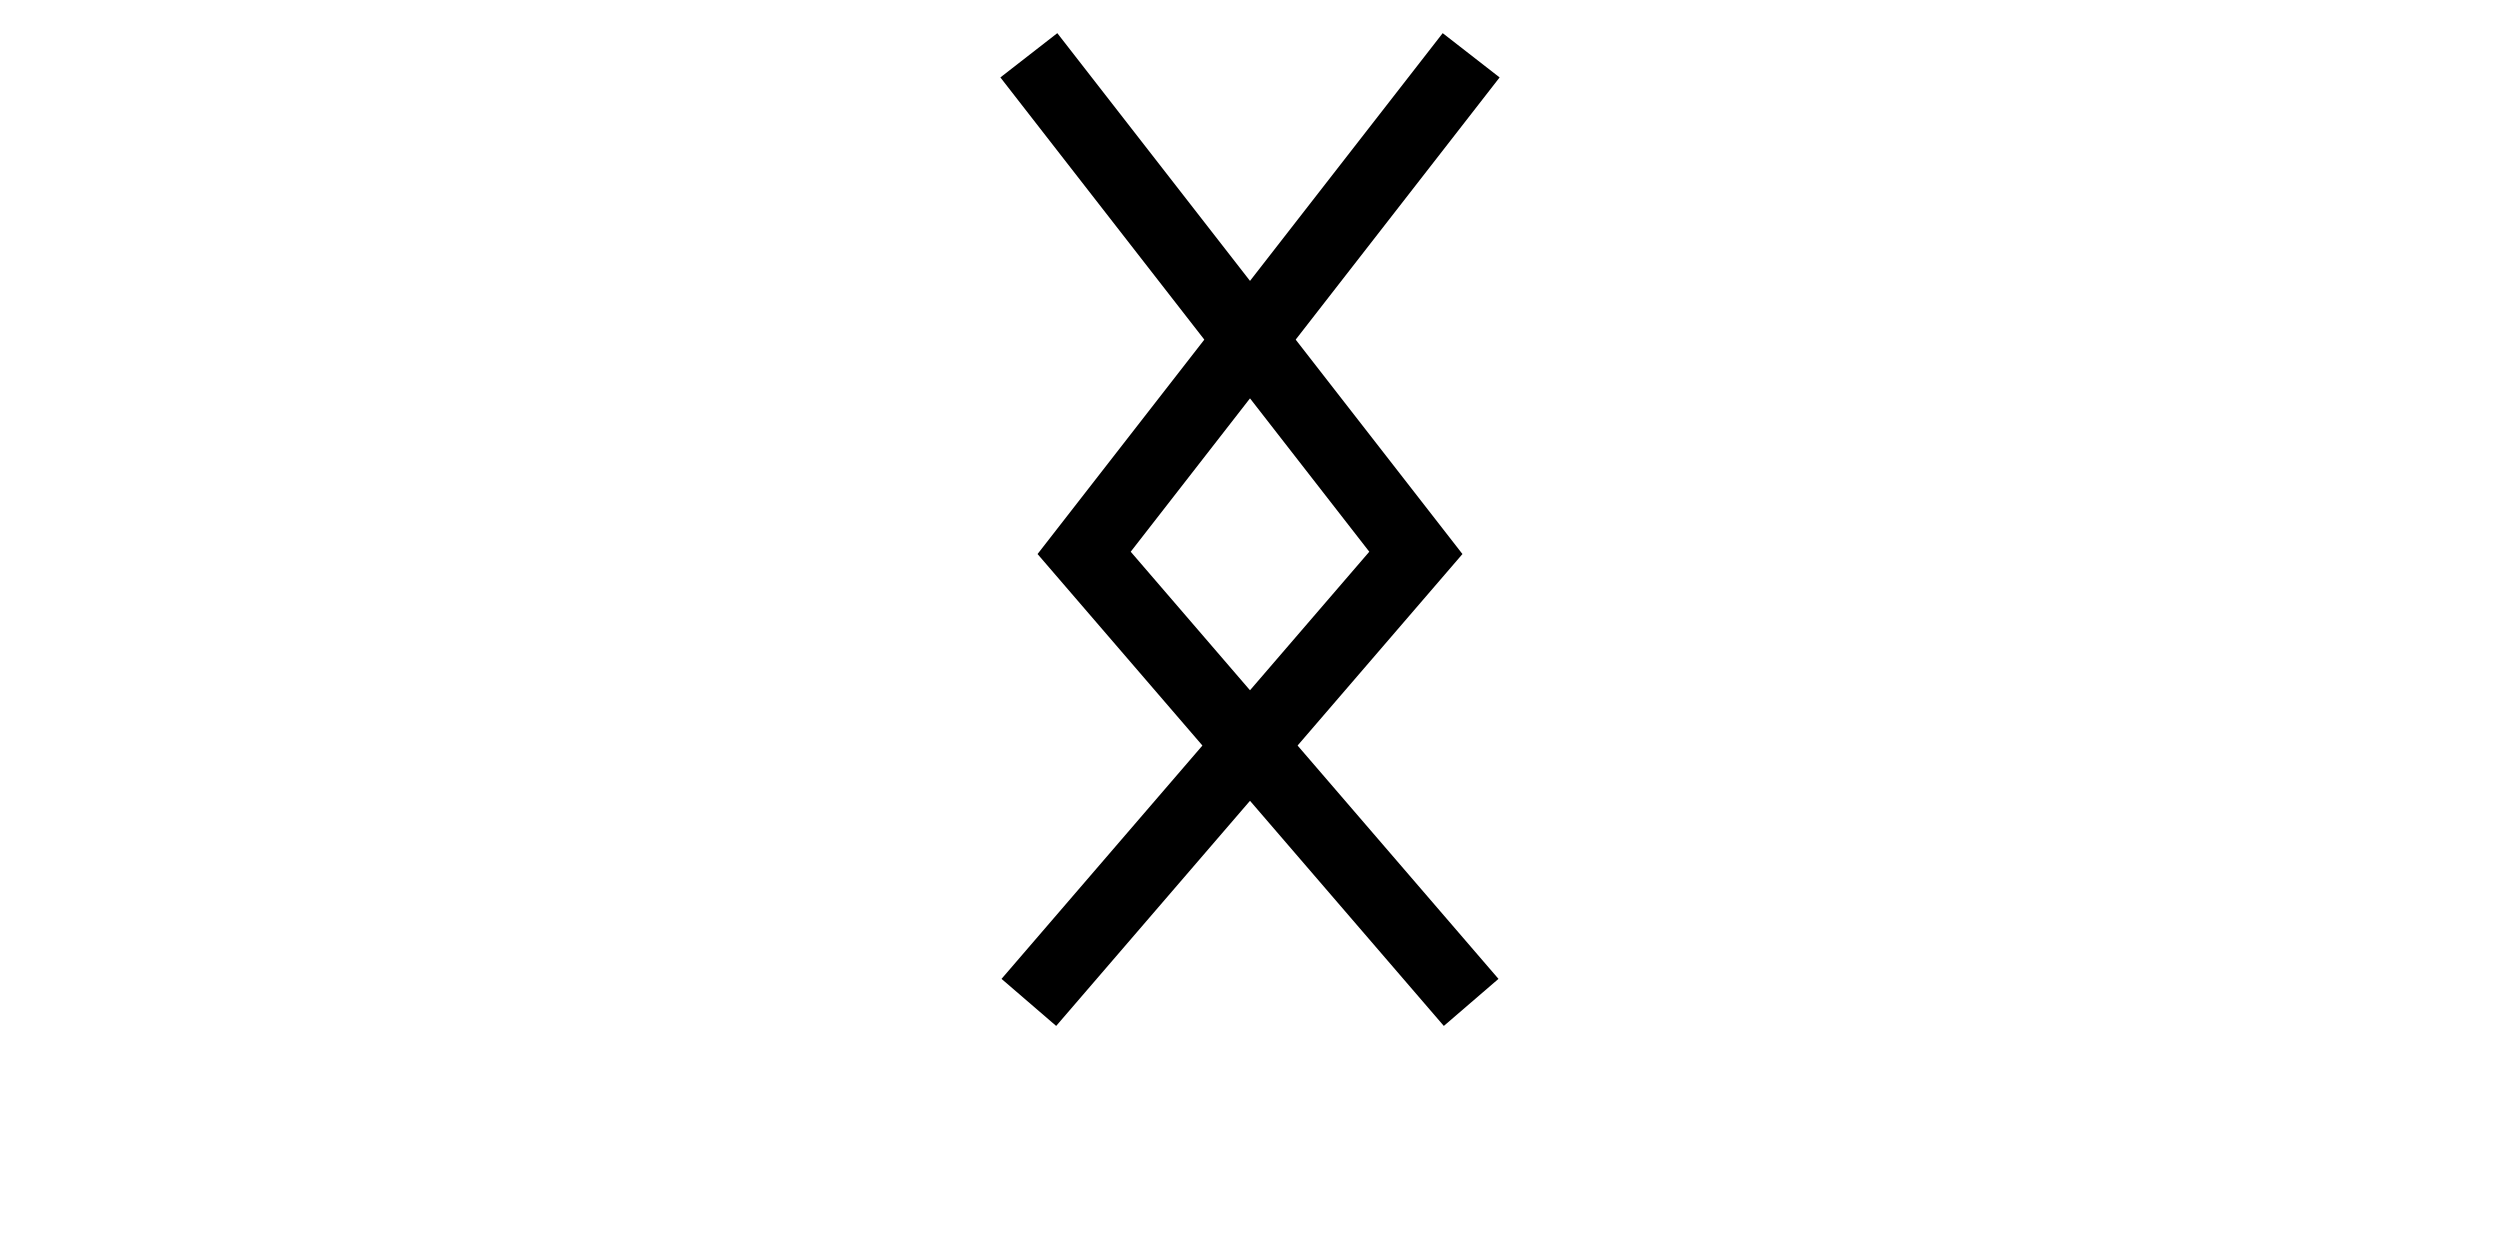
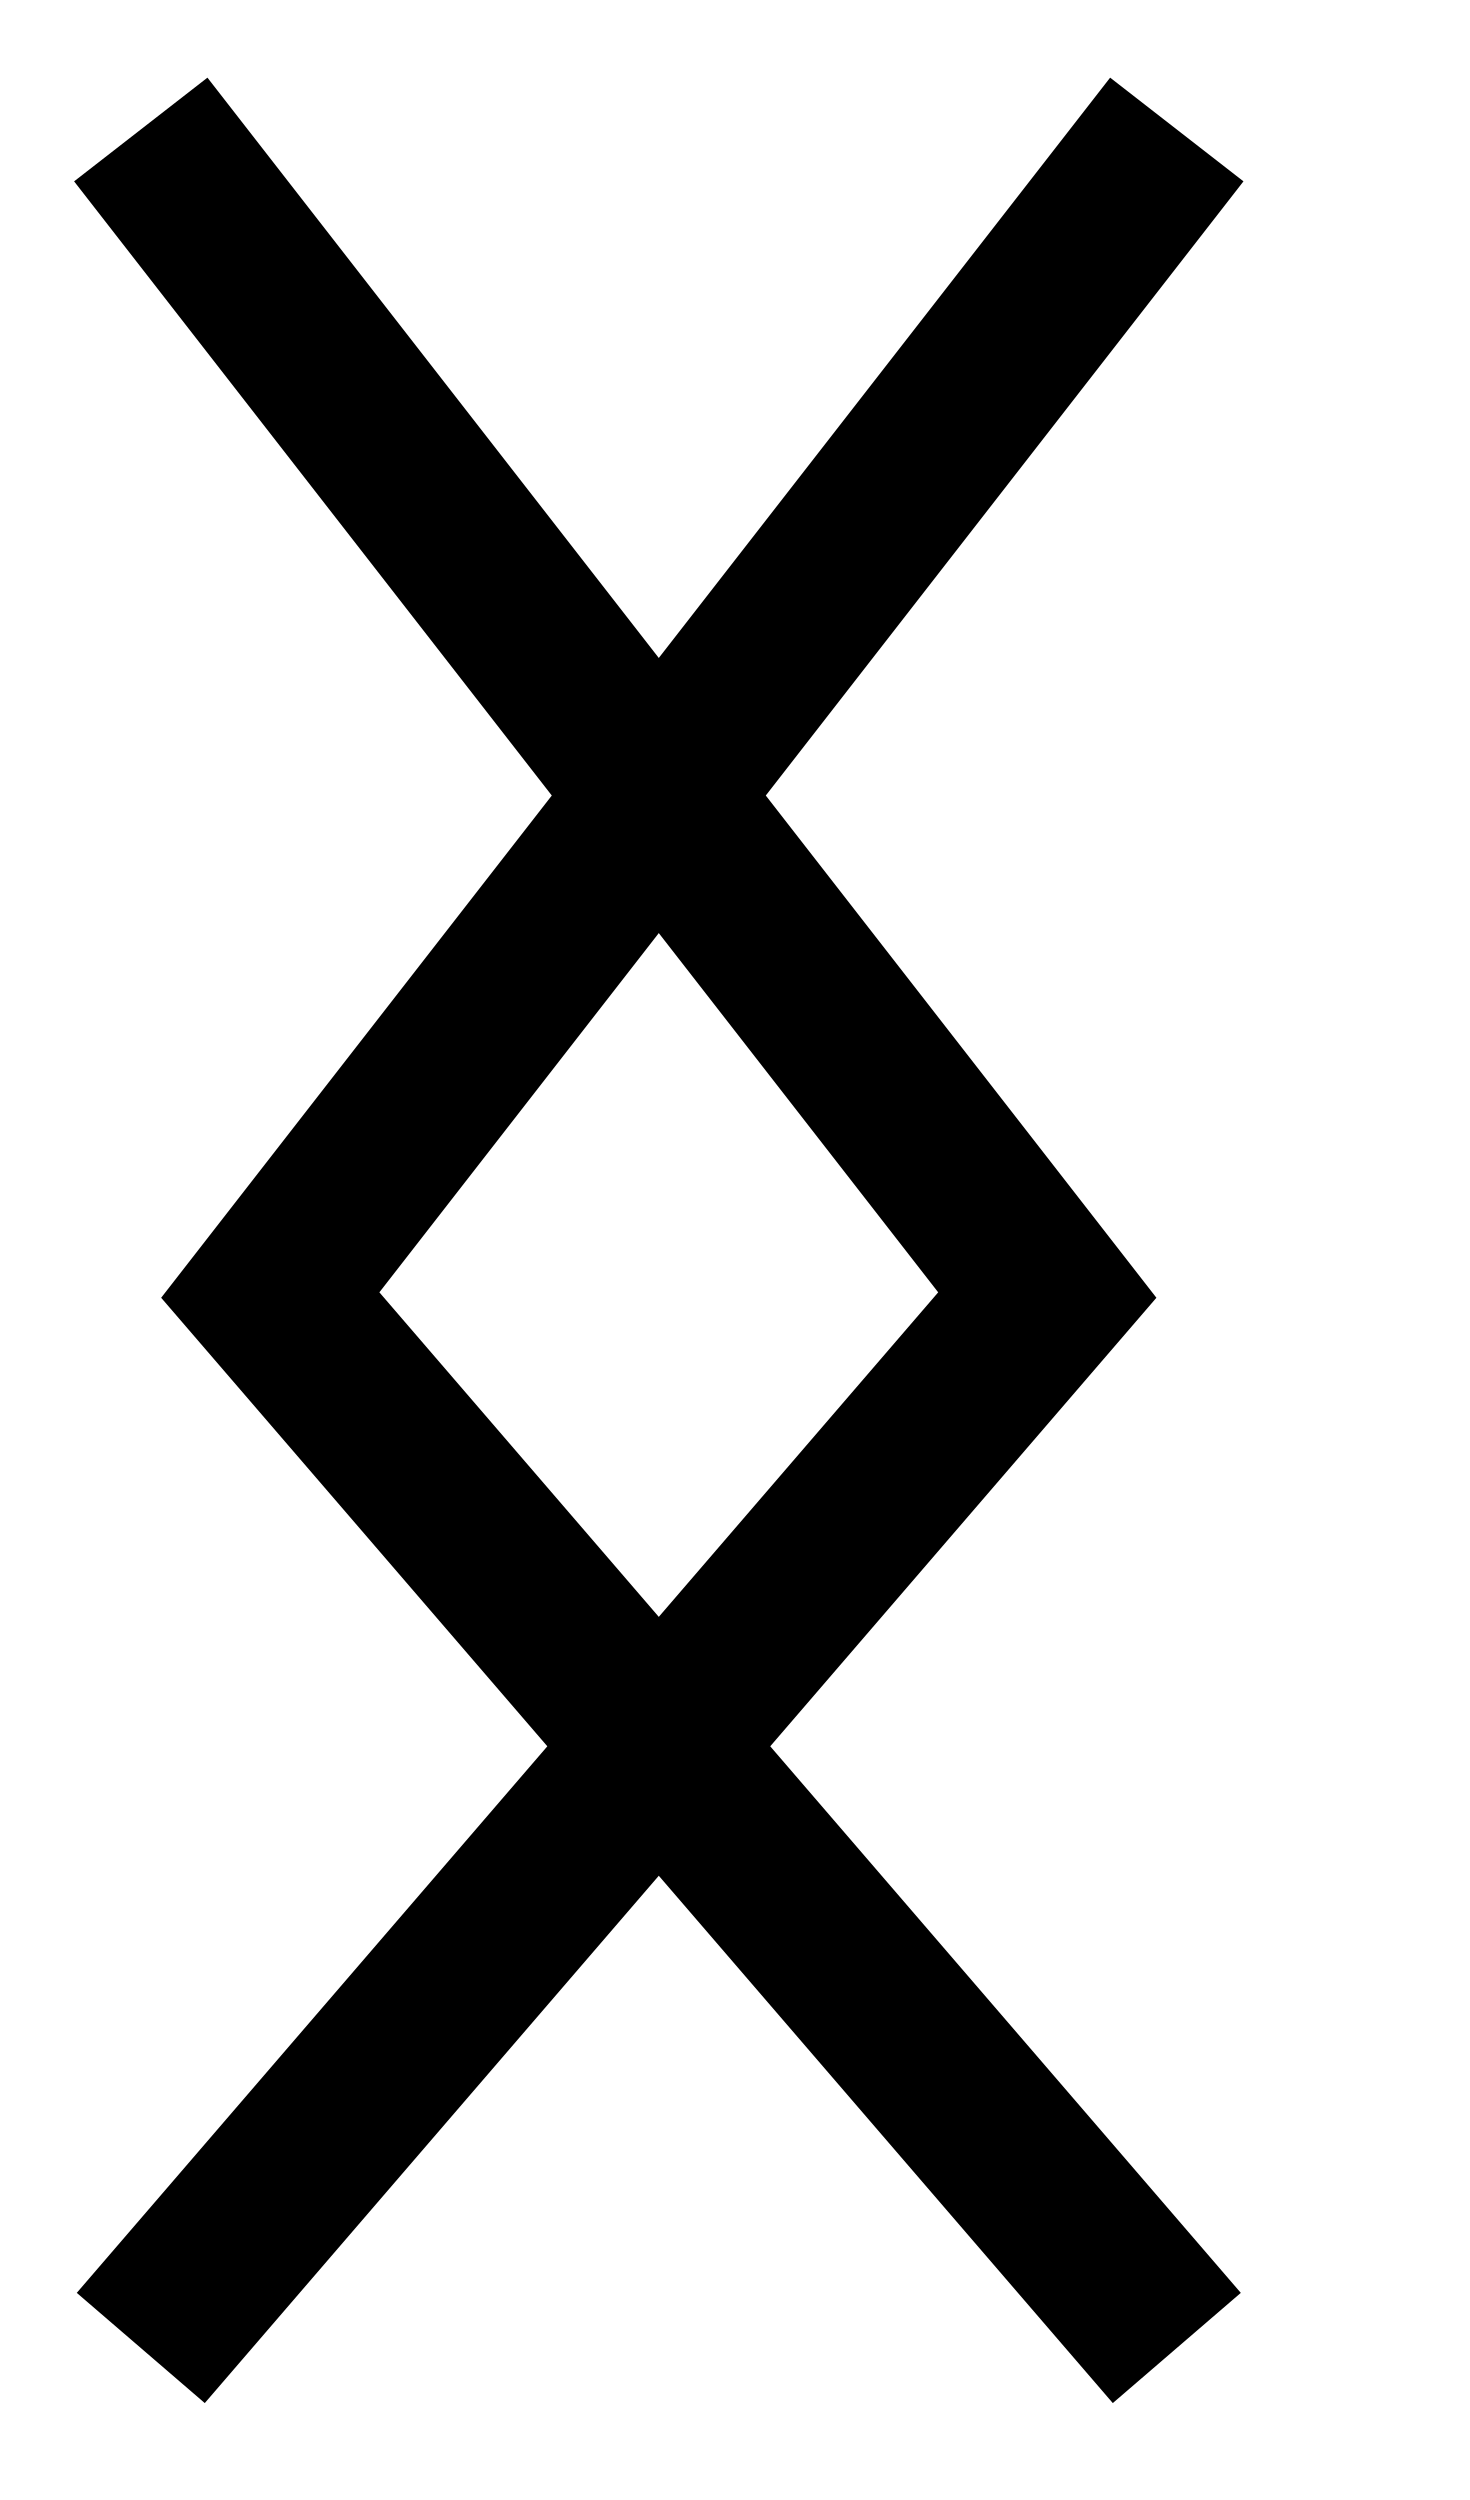
- <svg xmlns="http://www.w3.org/2000/svg" xml:lang="en-US" lang="en-US" viewBox="0 0 208 103" height="103" width="208">
+ <svg xmlns="http://www.w3.org/2000/svg" xml:lang="en-US" lang="en-US" viewBox="5 0 52.2 88.8" width="52.2" height="88.8">
  <g fill="none" stroke="black" stroke-width="6">
-     <polyline points="85.6, 4.6 117.8, 46 85.6, 83.4" />
-     <polyline points="122.4, 4.6 90.2, 46 122.4, 83.4" />
+     <polyline points="10, 4.6 42.2, 46 10, 83.4" />
+     <polyline points="46.8, 4.6 14.6, 46 46.8, 83.4" />
  </g>
</svg>
